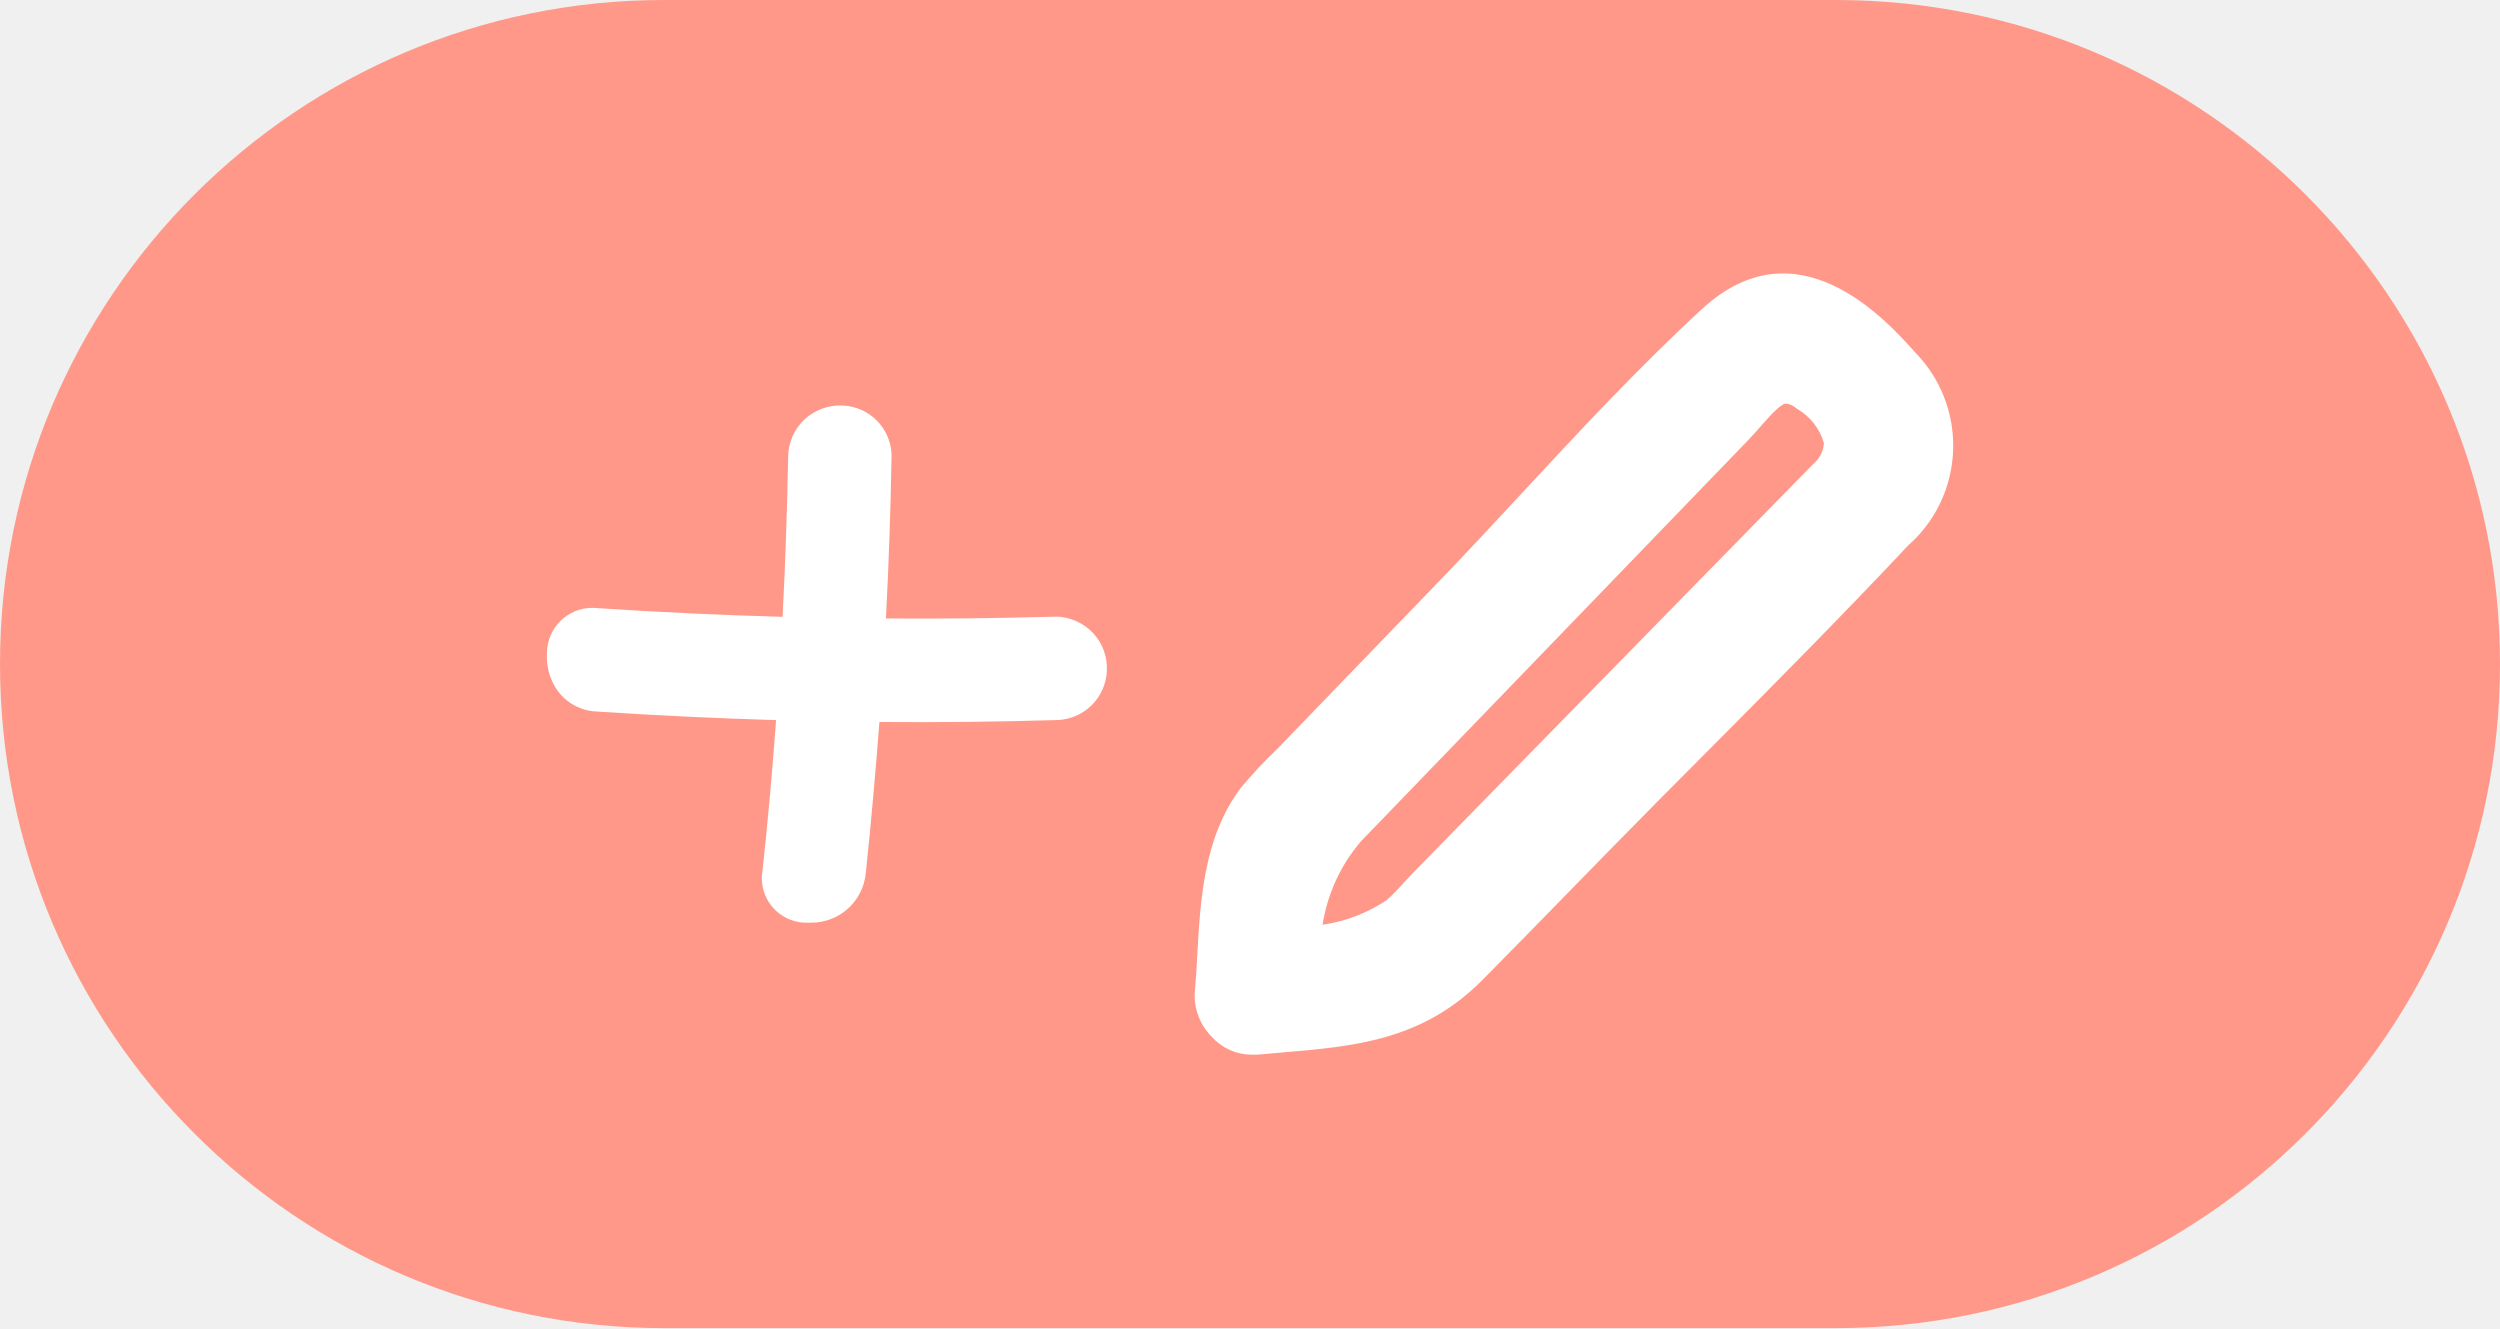
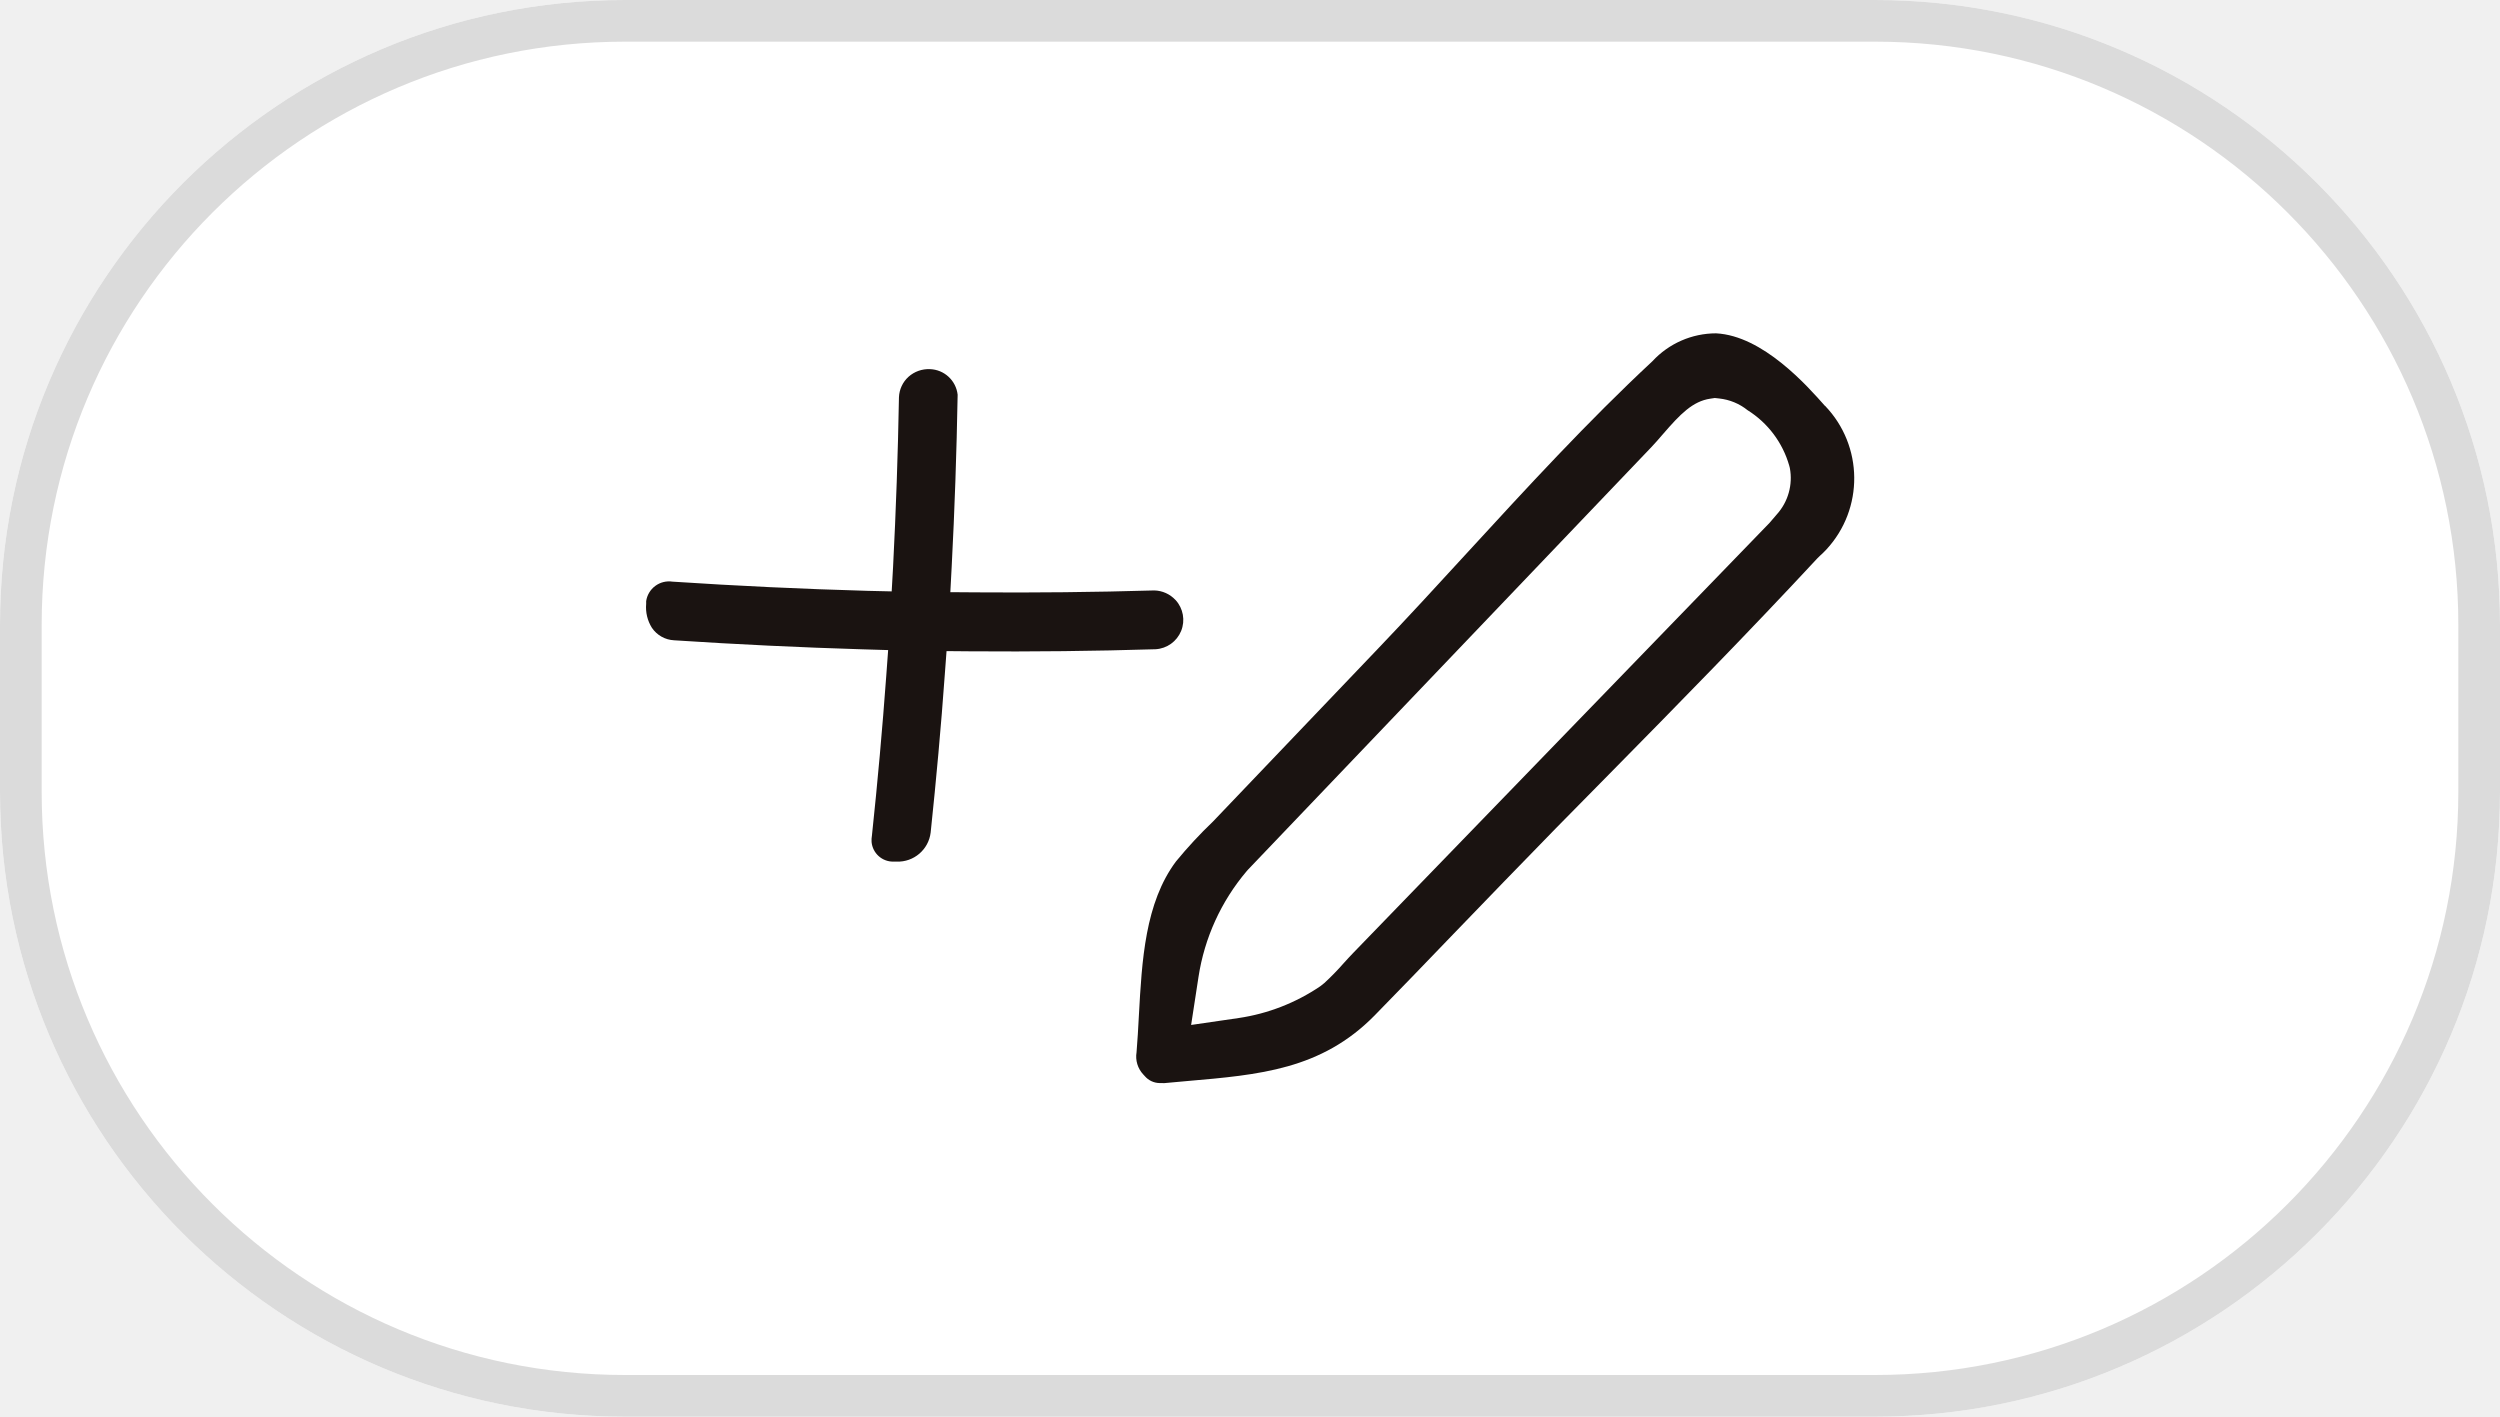
- <svg xmlns="http://www.w3.org/2000/svg" width="128" height="68" viewBox="0 0 128 68">
-   <g id="그룹_7896" data-name="그룹 7896" transform="translate(-139.619 -1708.075)">
-     <rect id="사각형_823" data-name="사각형 823" width="128" height="68" rx="34" transform="translate(139.619 1708.075)" fill="#ff9888" />
-     <g id="그룹_4278" data-name="그룹 4278" transform="translate(169.252 1722.075)">
-       <g id="그룹_3507-2" data-name="그룹 3507-2" transform="translate(-1.634 6.759)">
-         <path id="패스_1186-2" data-name="패스 1186-2" d="M188.066,1752.424a2.626,2.626,0,0,0-.692-1.905h0a2.661,2.661,0,0,0-1.908-.859c-2.845.083-5.773.116-8.712.094.144-2.758.242-5.568.29-8.408a2.617,2.617,0,0,0-2.527-2.495,2.671,2.671,0,0,0-1.91.693,2.645,2.645,0,0,0-.858,1.863c-.049,2.738-.145,5.516-.287,8.264-3.156-.088-6.343-.237-9.477-.446a2.325,2.325,0,0,0-2.571,2.049c-.009.082-.014.163-.015.244a3.039,3.039,0,0,0,.468,1.826,2.605,2.605,0,0,0,2.063,1.175c3.042.2,6.135.348,9.2.44-.191,2.6-.425,5.212-.7,7.757a2.251,2.251,0,0,0-.019.557,2.275,2.275,0,0,0,2.285,2.057c.048,0,.1,0,.145,0h.084a2.8,2.8,0,0,0,2.795-2.517c.27-2.553.5-5.162.7-7.758,3.033.024,6.1-.008,9.123-.1A2.631,2.631,0,0,0,188.066,1752.424Z" transform="translate(-159.393 -1738.848)" fill="#fff" />
+ <svg xmlns="http://www.w3.org/2000/svg" width="120" height="68" viewBox="0 0 120 68">
+   <defs>
+     <clipPath id="clip-path">
+       <rect id="사각형_1725" data-name="사각형 1725" width="58" height="36" fill="none" />
+     </clipPath>
+   </defs>
+   <g id="그룹_7229" data-name="그룹 7229" transform="translate(-63.999 -2)">
+     <g id="사각형_586" data-name="사각형 586" transform="translate(63.999 2)" fill="#fff" stroke="#dbdbdb" stroke-width="2">
+       <rect width="120" height="68" rx="30" stroke="none" />
+       <rect x="1" y="1" width="118" height="66" rx="29" fill="none" />
+     </g>
+     <g id="그룹_7110" data-name="그룹 7110" transform="translate(95 18)">
+       <g id="그룹_7109" data-name="그룹 7109" clip-path="url(#clip-path)">
+         <path id="패스_1941" data-name="패스 1941" d="M56.968,3.486C56.118,2.526,53.99.115,51.737,0A4.164,4.164,0,0,0,48.682,1.34h0c-3.09,2.874-6.034,6.082-8.882,9.183-1.42,1.548-2.879,3.139-4.344,4.67l-7.866,8.241a21.648,21.648,0,0,0-1.778,1.918c-1.482,1.99-1.633,4.742-1.779,7.4-.032.6-.064,1.188-.112,1.757a1.255,1.255,0,0,0,.324,1.066l.071.077a.951.951,0,0,0,.711.335h.249c-.024,0-.064,0-.1.01l1.169-.106c3.465-.3,6.444-.548,9-3.146Q37.18,30.867,39,28.968l2.554-2.645q2.5-2.588,5.033-5.143C49.9,17.819,53.316,14.337,56.6,10.8l.123-.121c.106-.094.209-.195.308-.3a5.028,5.028,0,0,0-.062-6.9M54.646,8.7l-.343.4L34.334,29.727c-.16.164-.321.342-.481.518a12.4,12.4,0,0,1-.918.941l-.2.158a9.444,9.444,0,0,1-3.909,1.521l-2.285.333.354-2.306a10.246,10.246,0,0,1,2.312-5.076l.067-.076L48.64,5.455c.209-.222.345-.381.482-.541l.08-.091c.814-.94,1.411-1.563,2.261-1.687l.215-.032.217.024a2.616,2.616,0,0,1,1.355.561,4.64,4.64,0,0,1,2,2.662l.029.111A2.607,2.607,0,0,1,54.646,8.7" transform="translate(-0.368)" fill="#1a1311" />
+         <path id="패스_1942" data-name="패스 1942" d="M25.423,12.8a1.432,1.432,0,0,0-1.02-.459H24.4c-2.871.085-5.745.113-8.537.092l-1.248-.009.066-1.246c.141-2.7.236-5.465.285-8.231a1.383,1.383,0,0,0-1.33-1.228,1.447,1.447,0,0,0-1.029.367,1.4,1.4,0,0,0-.458.981c-.048,2.7-.143,5.445-.283,8.153L11.8,12.387l-1.169-.027c-3.124-.088-6.273-.237-9.352-.441a1.109,1.109,0,0,0-1.264.935l0,.02c0,.039,0,.079,0,.114a1.843,1.843,0,0,0,.275,1.146,1.366,1.366,0,0,0,1.068.6c3.041.2,6.083.344,9.026.433l1.246.037-.091,1.243c-.185,2.524-.415,5.1-.687,7.657a1.275,1.275,0,0,0-.017.312,1.036,1.036,0,0,0,1.042.942h.158a1.587,1.587,0,0,0,1.636-1.4c.267-2.536.5-5.088.679-7.59l.083-1.115,1.119.01c3,.023,6-.01,8.919-.1a1.411,1.411,0,0,0,.958-2.359" transform="translate(0)" fill="#1a1311" />
      </g>
-       <path id="패스_1331" data-name="패스 1331" d="M227.163,1734.489c-3.221,2.965-6.268,6.247-9.214,9.42-1.445,1.557-2.938,3.166-4.421,4.7l-8.067,8.358a23.179,23.179,0,0,0-1.912,2.043c-1.888,2.506-2.067,5.706-2.224,8.528-.032.589-.064,1.168-.112,1.727a2.971,2.971,0,0,0,.827,2.457,2.739,2.739,0,0,0,2.022.943l.111,0h.173c.043,0,.086,0,.129-.006.378-.035.752-.066,1.123-.1,3.722-.312,7.237-.608,10.306-3.7,1.448-1.459,2.882-2.931,4.317-4.4l2.076-2.126q2.559-2.614,5.146-5.2c3.406-3.428,6.929-6.973,10.3-10.565.149-.13.291-.268.429-.411a6.82,6.82,0,0,0-.07-9.423C236.574,1735.022,232.04,1729.992,227.163,1734.489Zm5.7,7.931-20.477,20.918c-.177.182-.354.373-.53.565a11.226,11.226,0,0,1-.834.848,7.925,7.925,0,0,1-3.284,1.262,8.6,8.6,0,0,1,1.97-4.277l19.857-20.572c.021-.022.041-.044.06-.066.2-.206.385-.422.574-.637.406-.463.957-1.09,1.253-1.133a.962.962,0,0,1,.51.216c.021.018.043.035.065.052a2.983,2.983,0,0,1,1.379,1.752A1.486,1.486,0,0,1,232.861,1742.42Z" transform="translate(-169.655 -1732.666)" fill="#fff" />
    </g>
  </g>
</svg>
